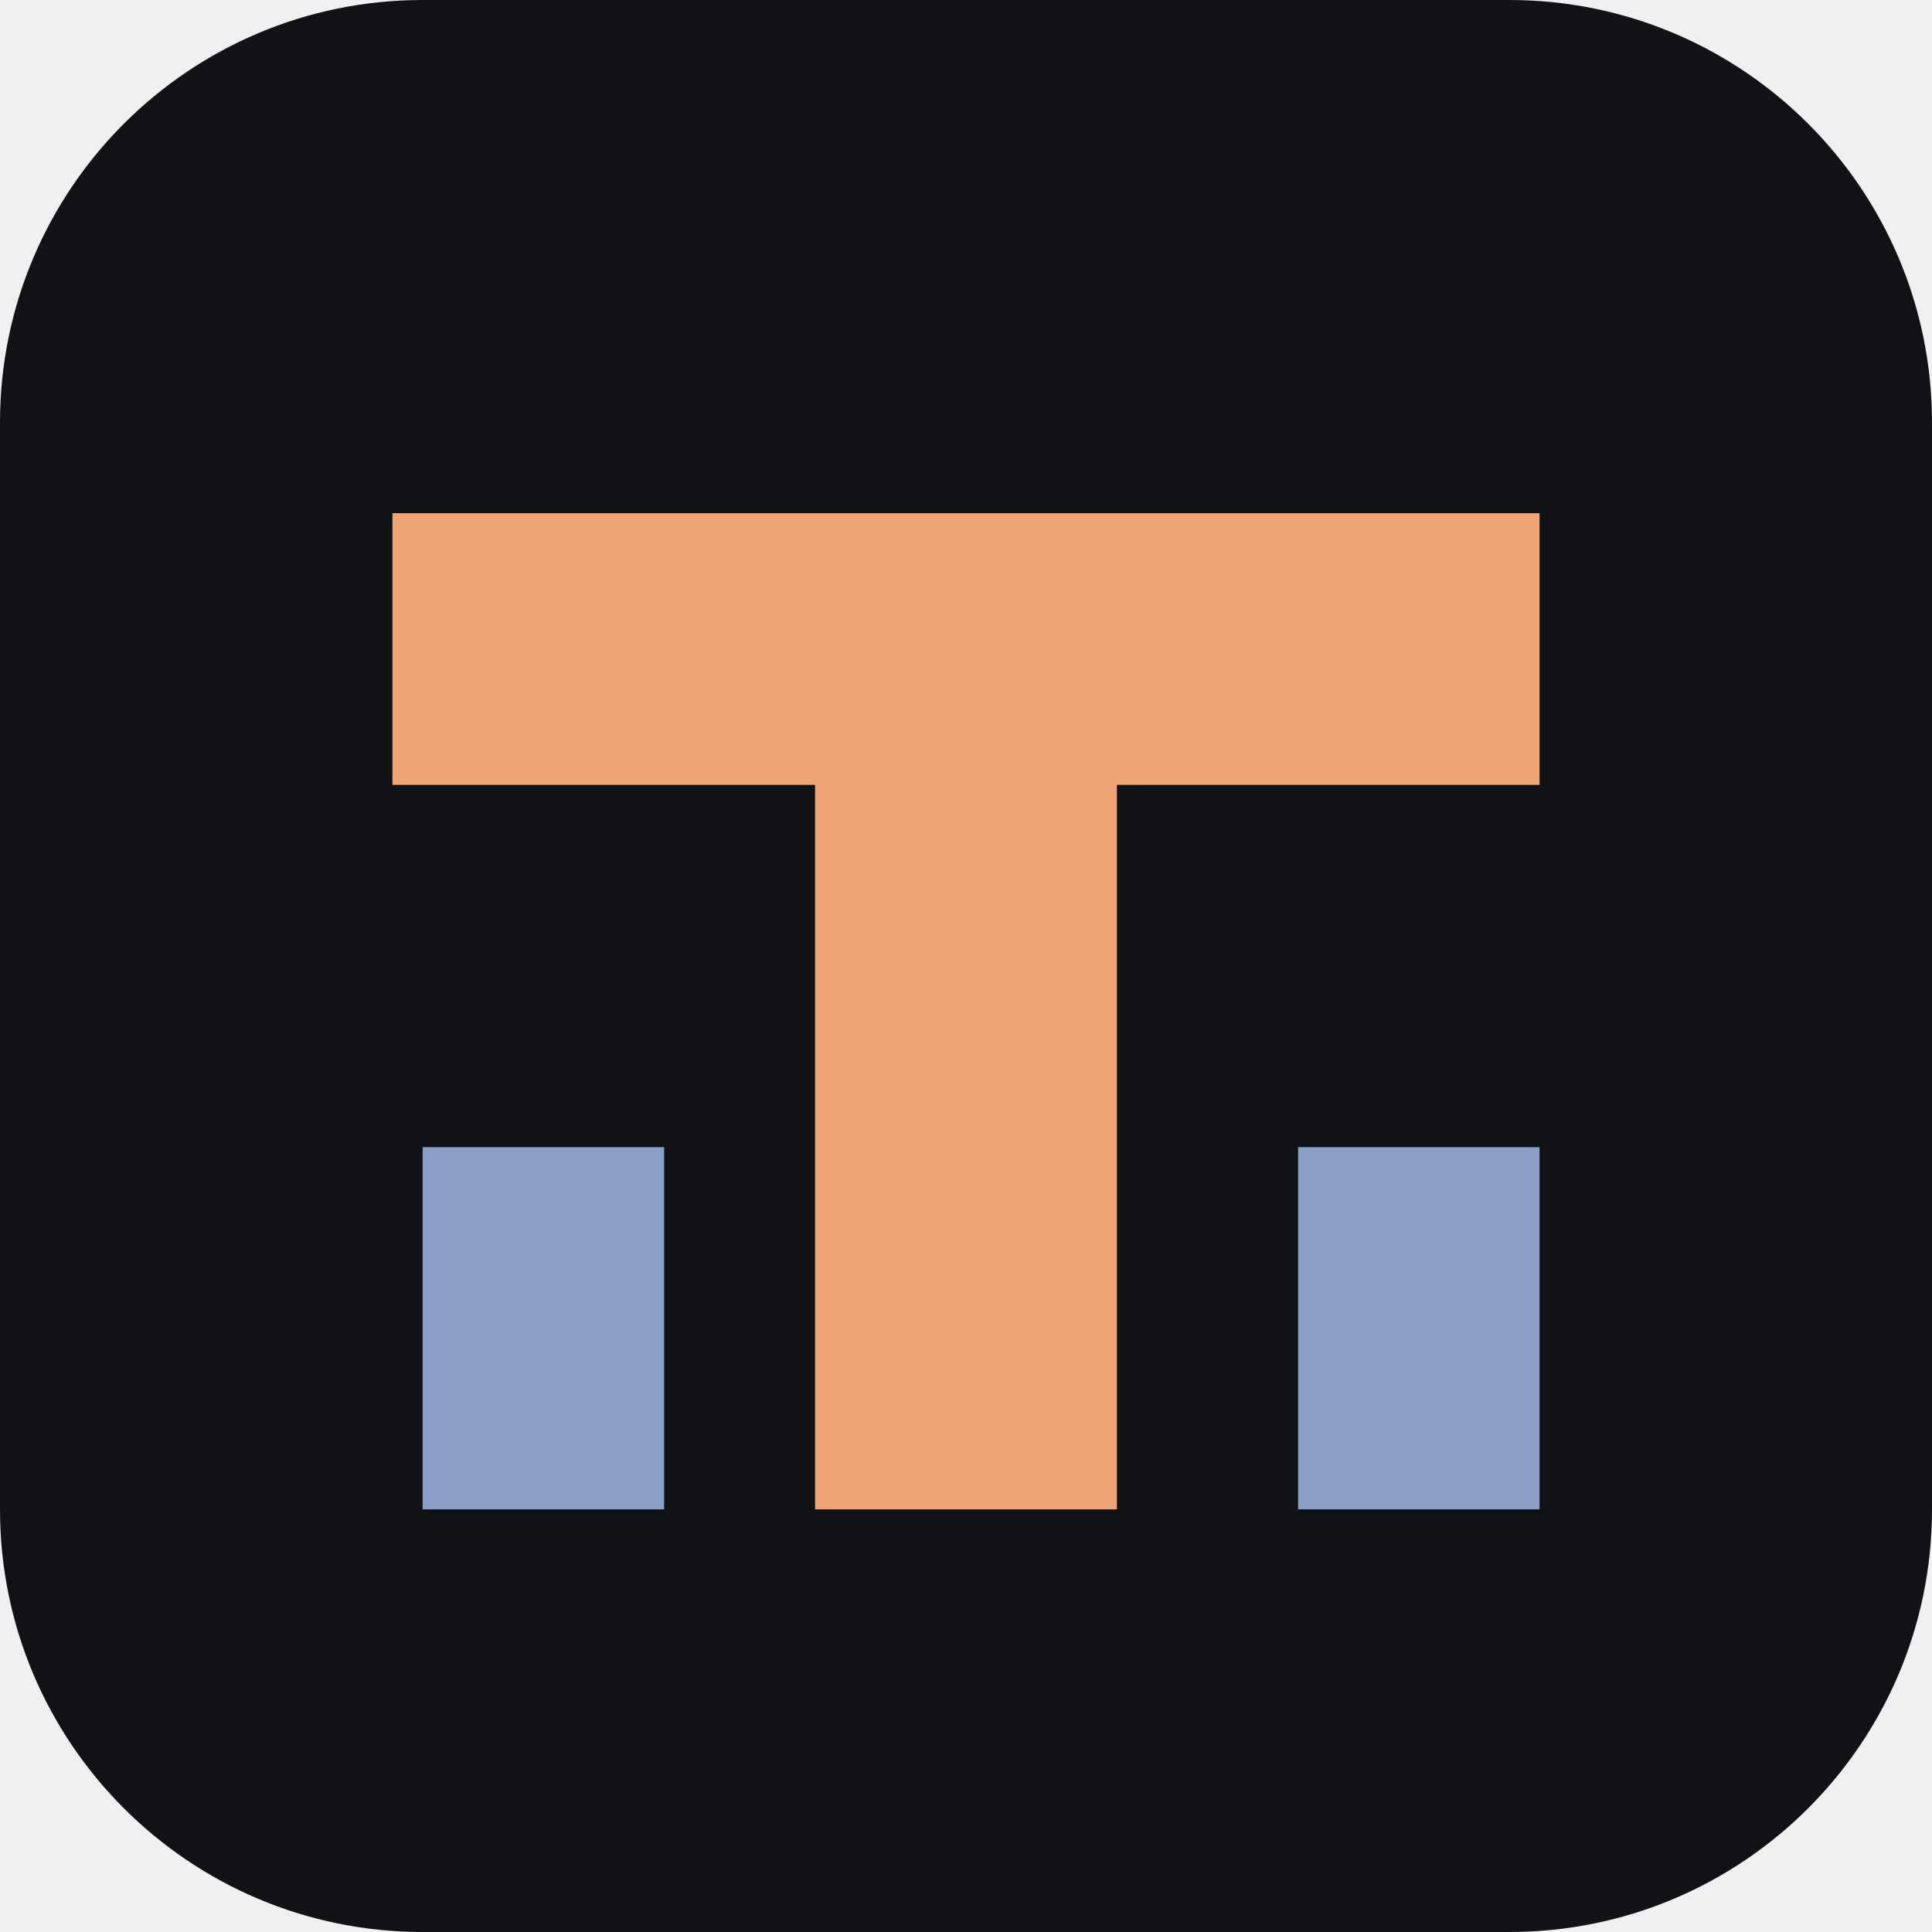
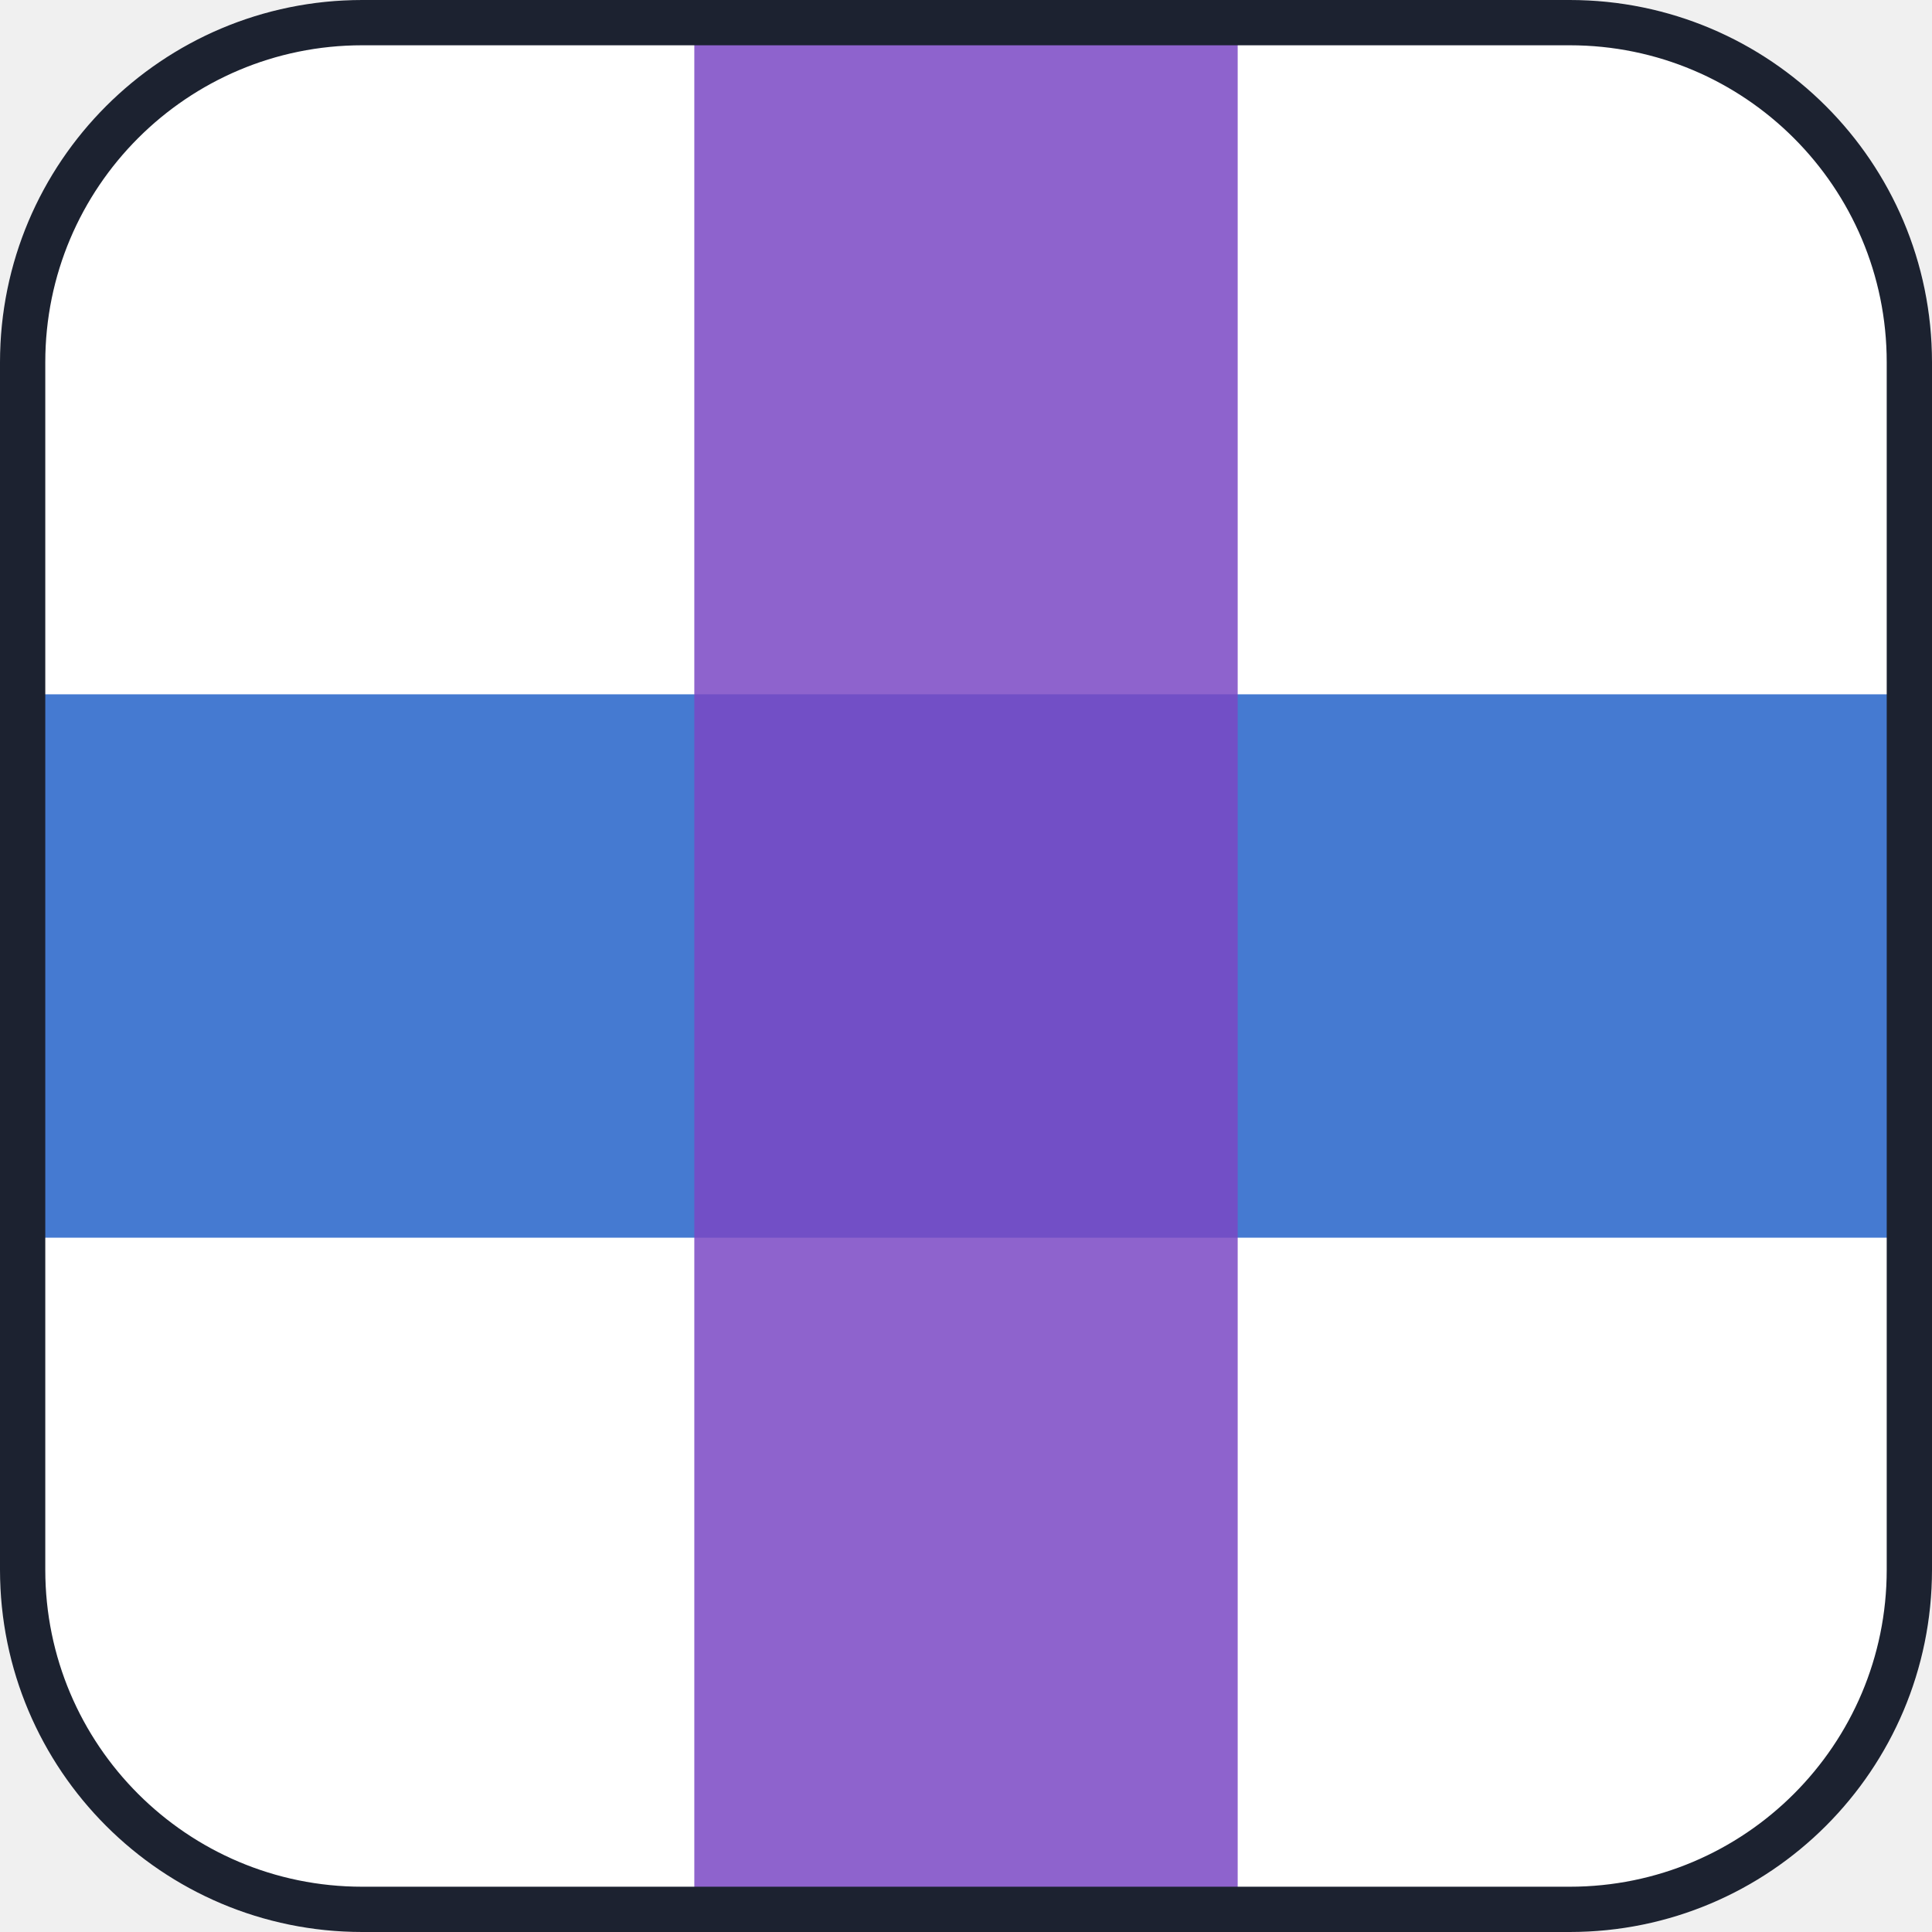
<svg xmlns="http://www.w3.org/2000/svg" viewBox="0 0 64 64">
-   <rect width="64" height="64" rx="14" fill="#101216" />
-   <path d="M13 17h38v9H37v24H27V26H13z" fill="#efa575" />
-   <path d="M14 38h8v12h-8zM43 38h8v12h-8z" fill="#899fc6" />
+   <rect width="64" height="64" rx="12" fill="#fff" />
+   <rect x="0" y="23" width="64" height="18" fill="#2563c9" opacity=".85" />
+   <rect x="23" y="0" width="18" height="64" fill="#7a48c4" opacity=".85" />
+   <rect x=".75" y=".75" width="62.5" height="62.5" rx="11.25" fill="none" stroke="#1c2230" stroke-width="1.5" />
</svg>
